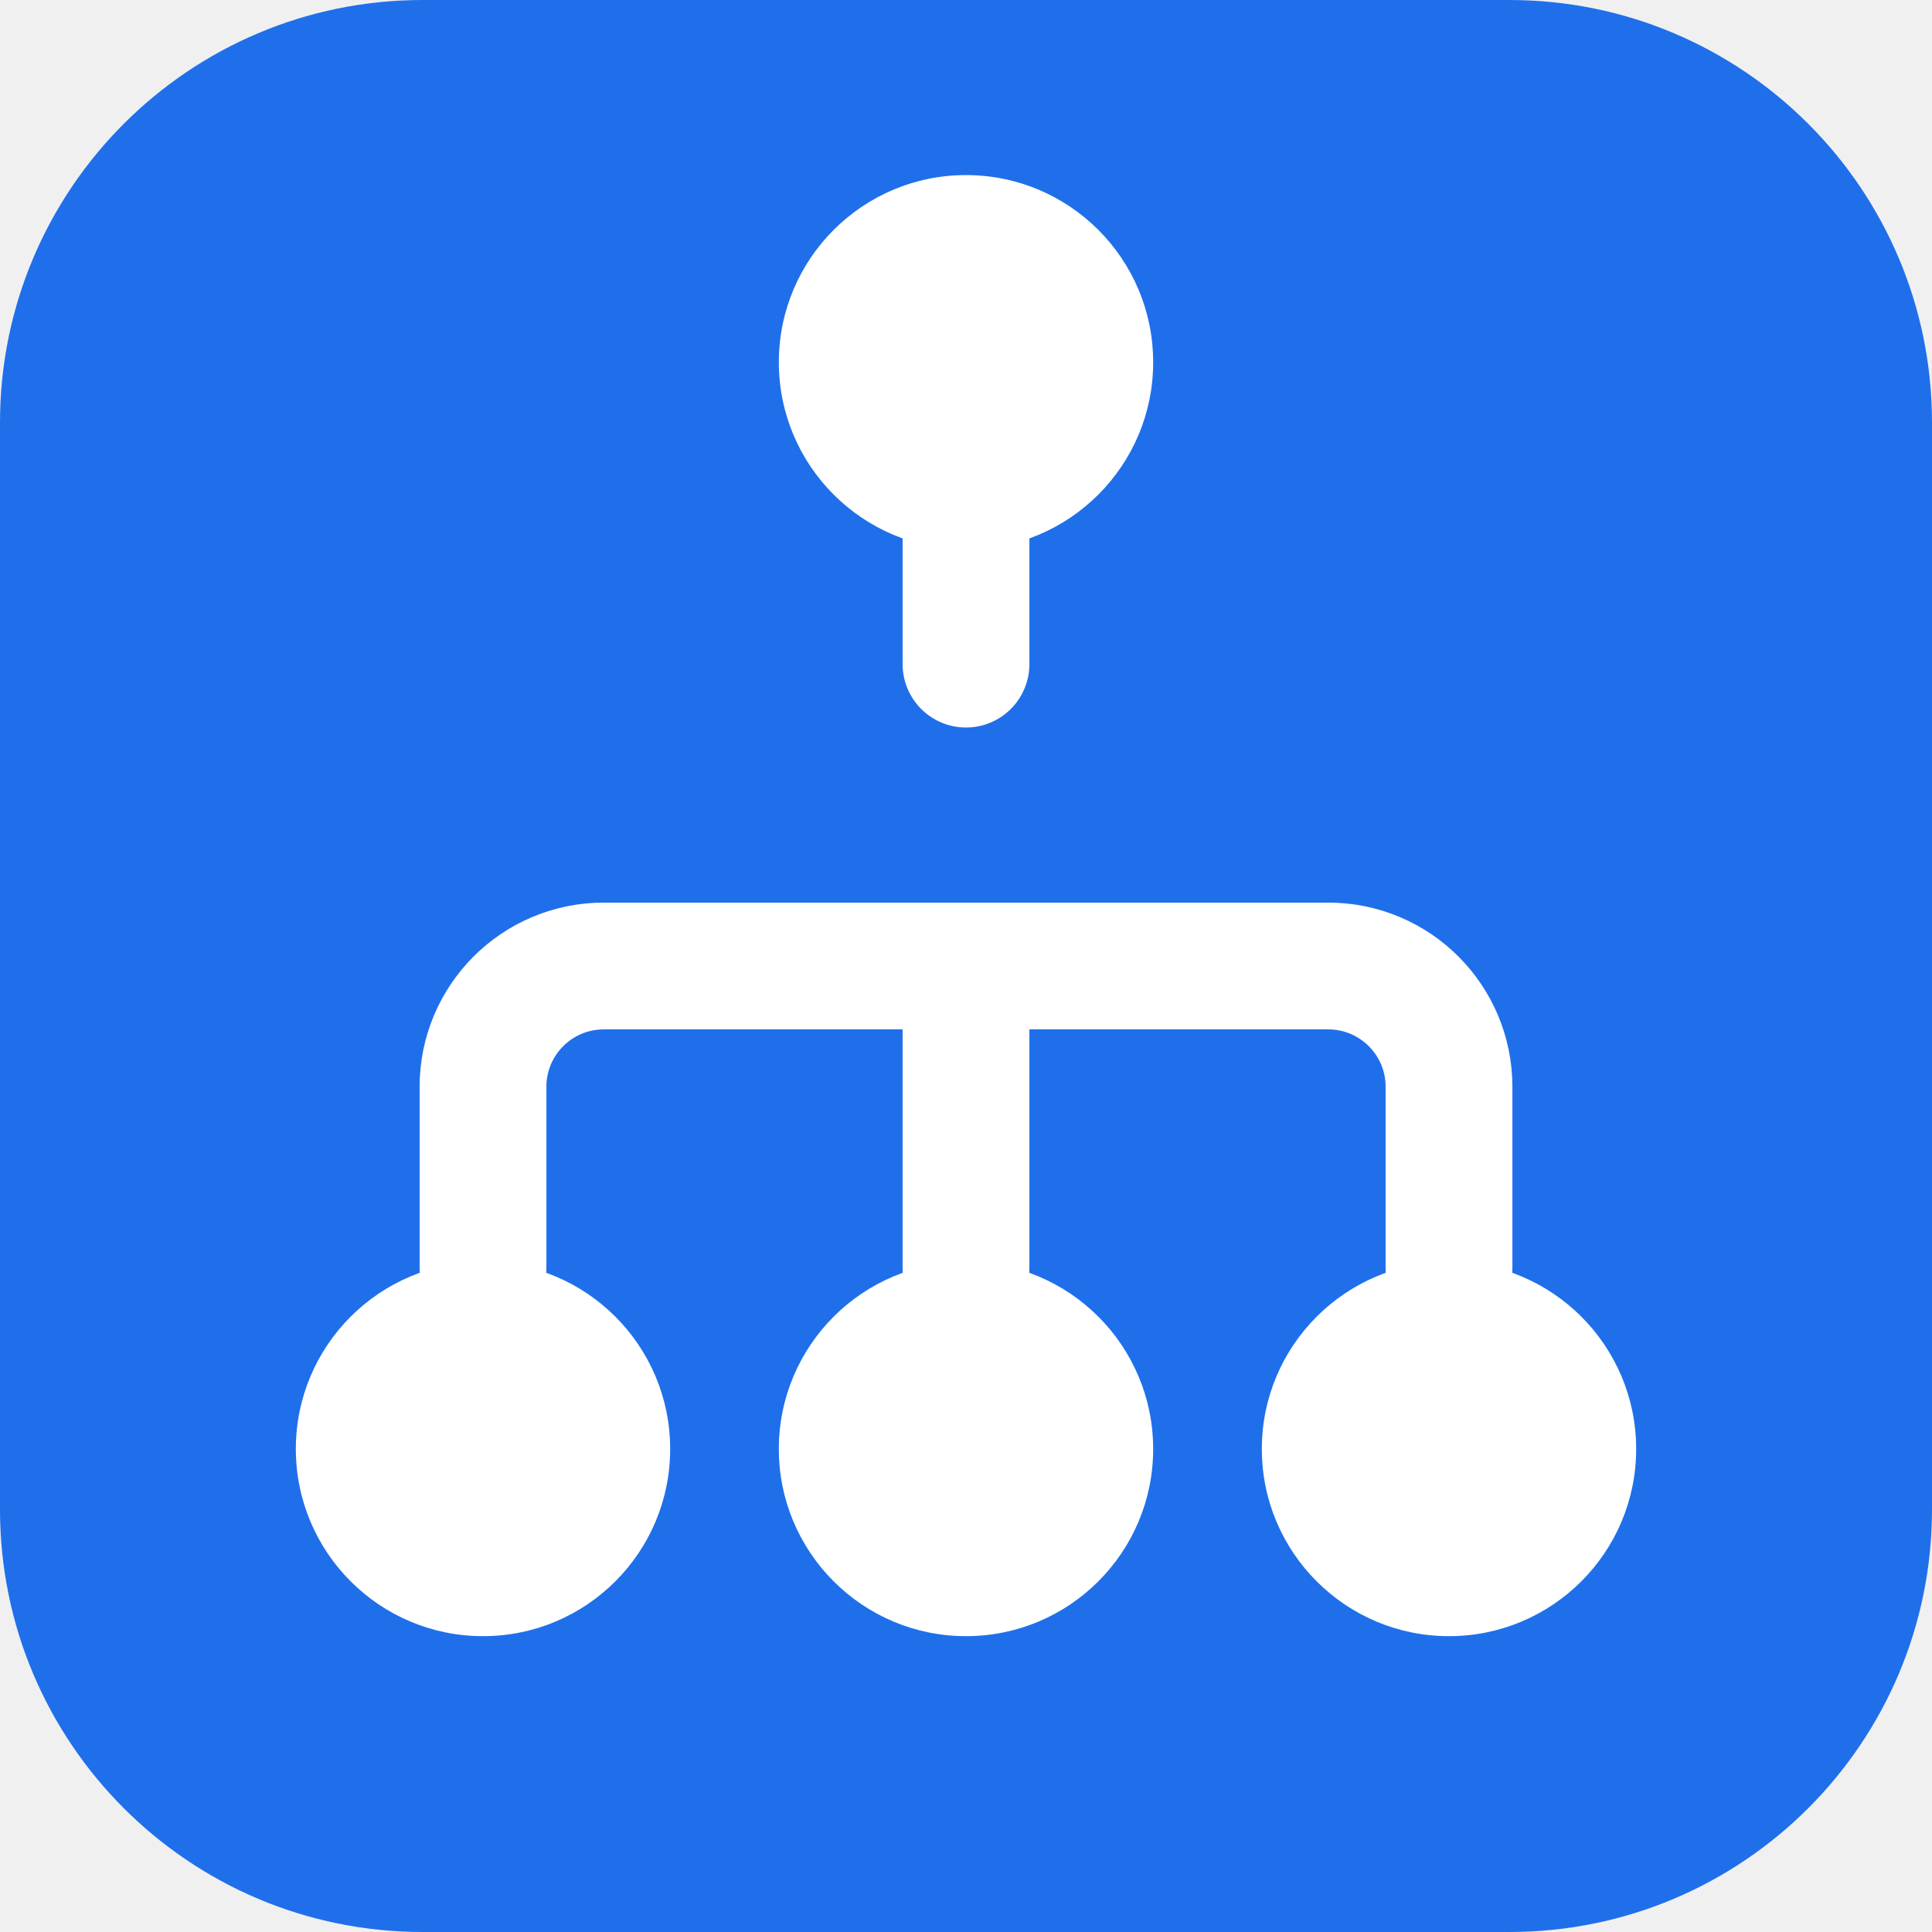
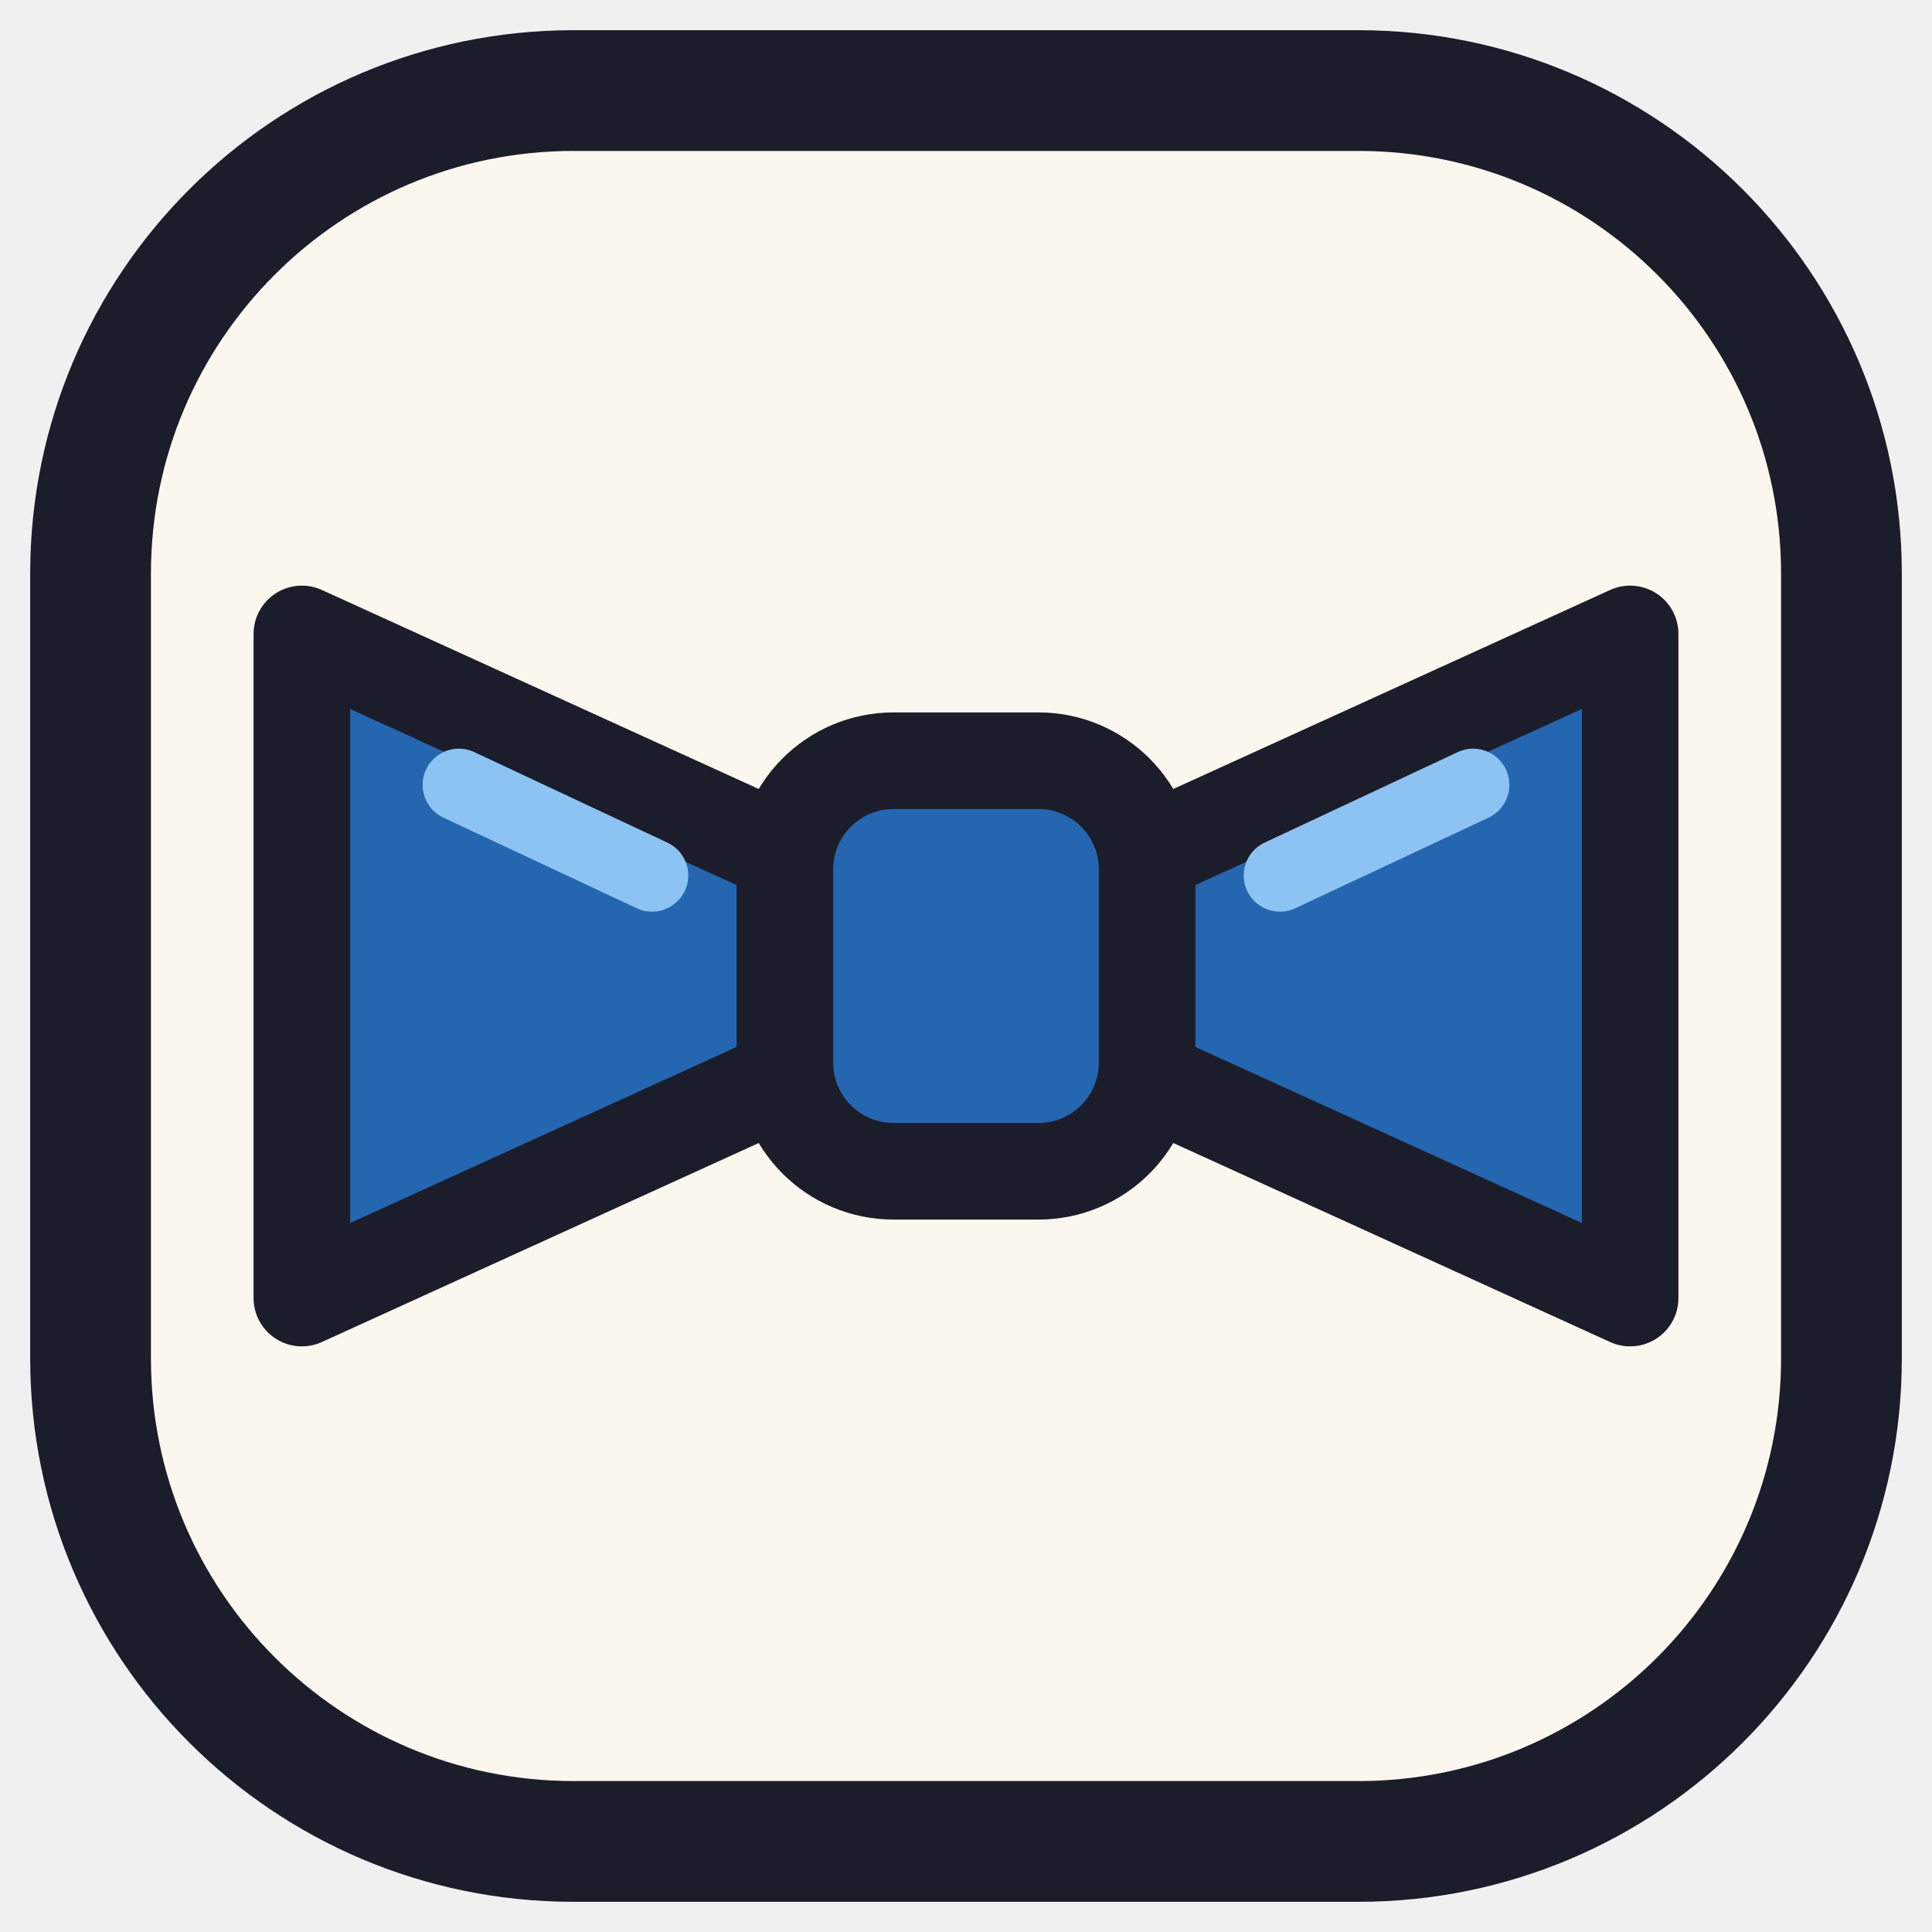
<svg xmlns="http://www.w3.org/2000/svg" viewBox="0 0 32 32">
-   <rect width="32" height="32" rx="7" fill="#1f6feb" />
-   <g fill="none" stroke="#ffffff" stroke-width="2.1" stroke-linecap="round">
-     <path d="M16 7v4" />
-     <path d="M8 21v-3a2 2 0 0 1 2-2h12a2 2 0 0 1 2 2v3" />
-     <path d="M16 16v5" />
+   <rect x="1.5" y="1.5" width="29" height="29" rx="8" fill="#fbf7ee" stroke="#1c1d2b" stroke-width="2" />
+   <g fill="#2466b0" stroke="#1c1d2b" stroke-width="1.6" stroke-linejoin="round">
+     <path d="M5 10.5 L14 14.6 V17.4 L5 21.5 Z" />
+     <path d="M27 10.5 L18 14.6 V17.4 L27 21.5 Z" />
+     <rect x="13" y="12.6" width="6" height="6.8" rx="1.8" />
  </g>
-   <g fill="#ffffff">
-     <circle cx="16" cy="6" r="3.1" />
-     <circle cx="8" cy="24" r="3.1" />
-     <circle cx="16" cy="24" r="3.1" />
-     <circle cx="24" cy="24" r="3.1" />
+   <g fill="none" stroke="#8cc3f2" stroke-width="1.2" stroke-linecap="round">
+     <path d="M7.6 13 L10.8 14.5" />
+     <path d="M24.4 13 L21.2 14.5" />
  </g>
</svg>
